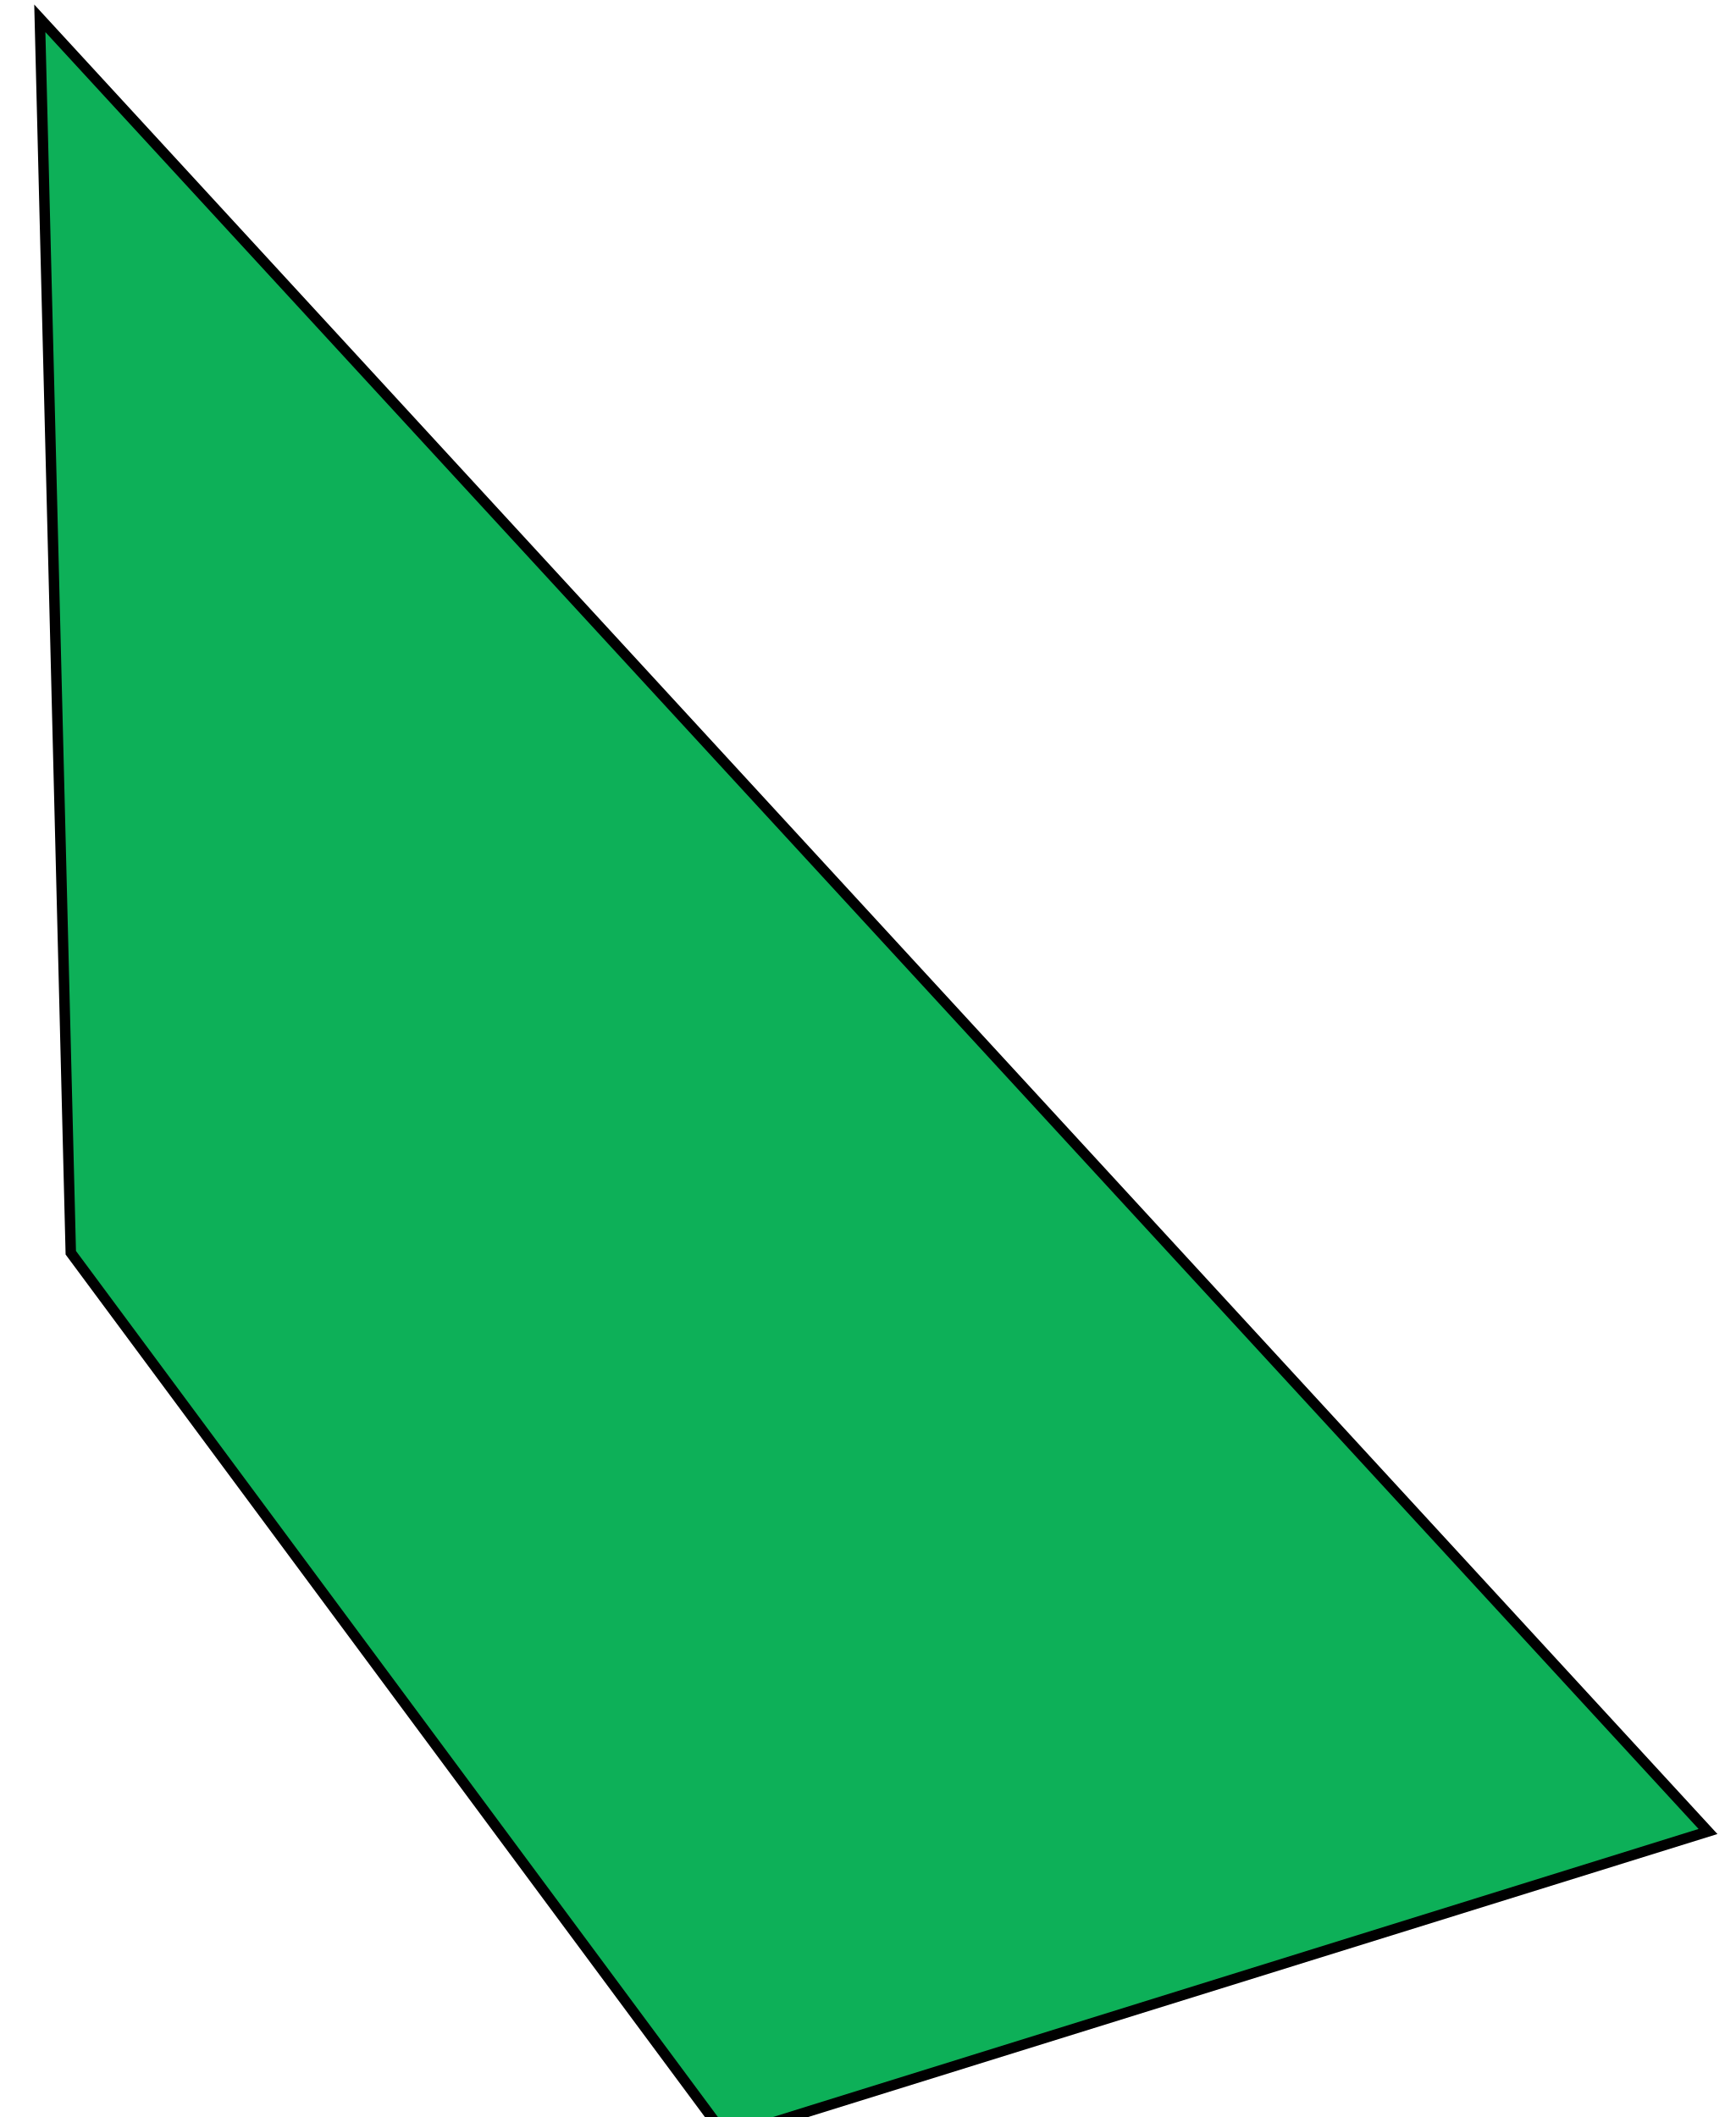
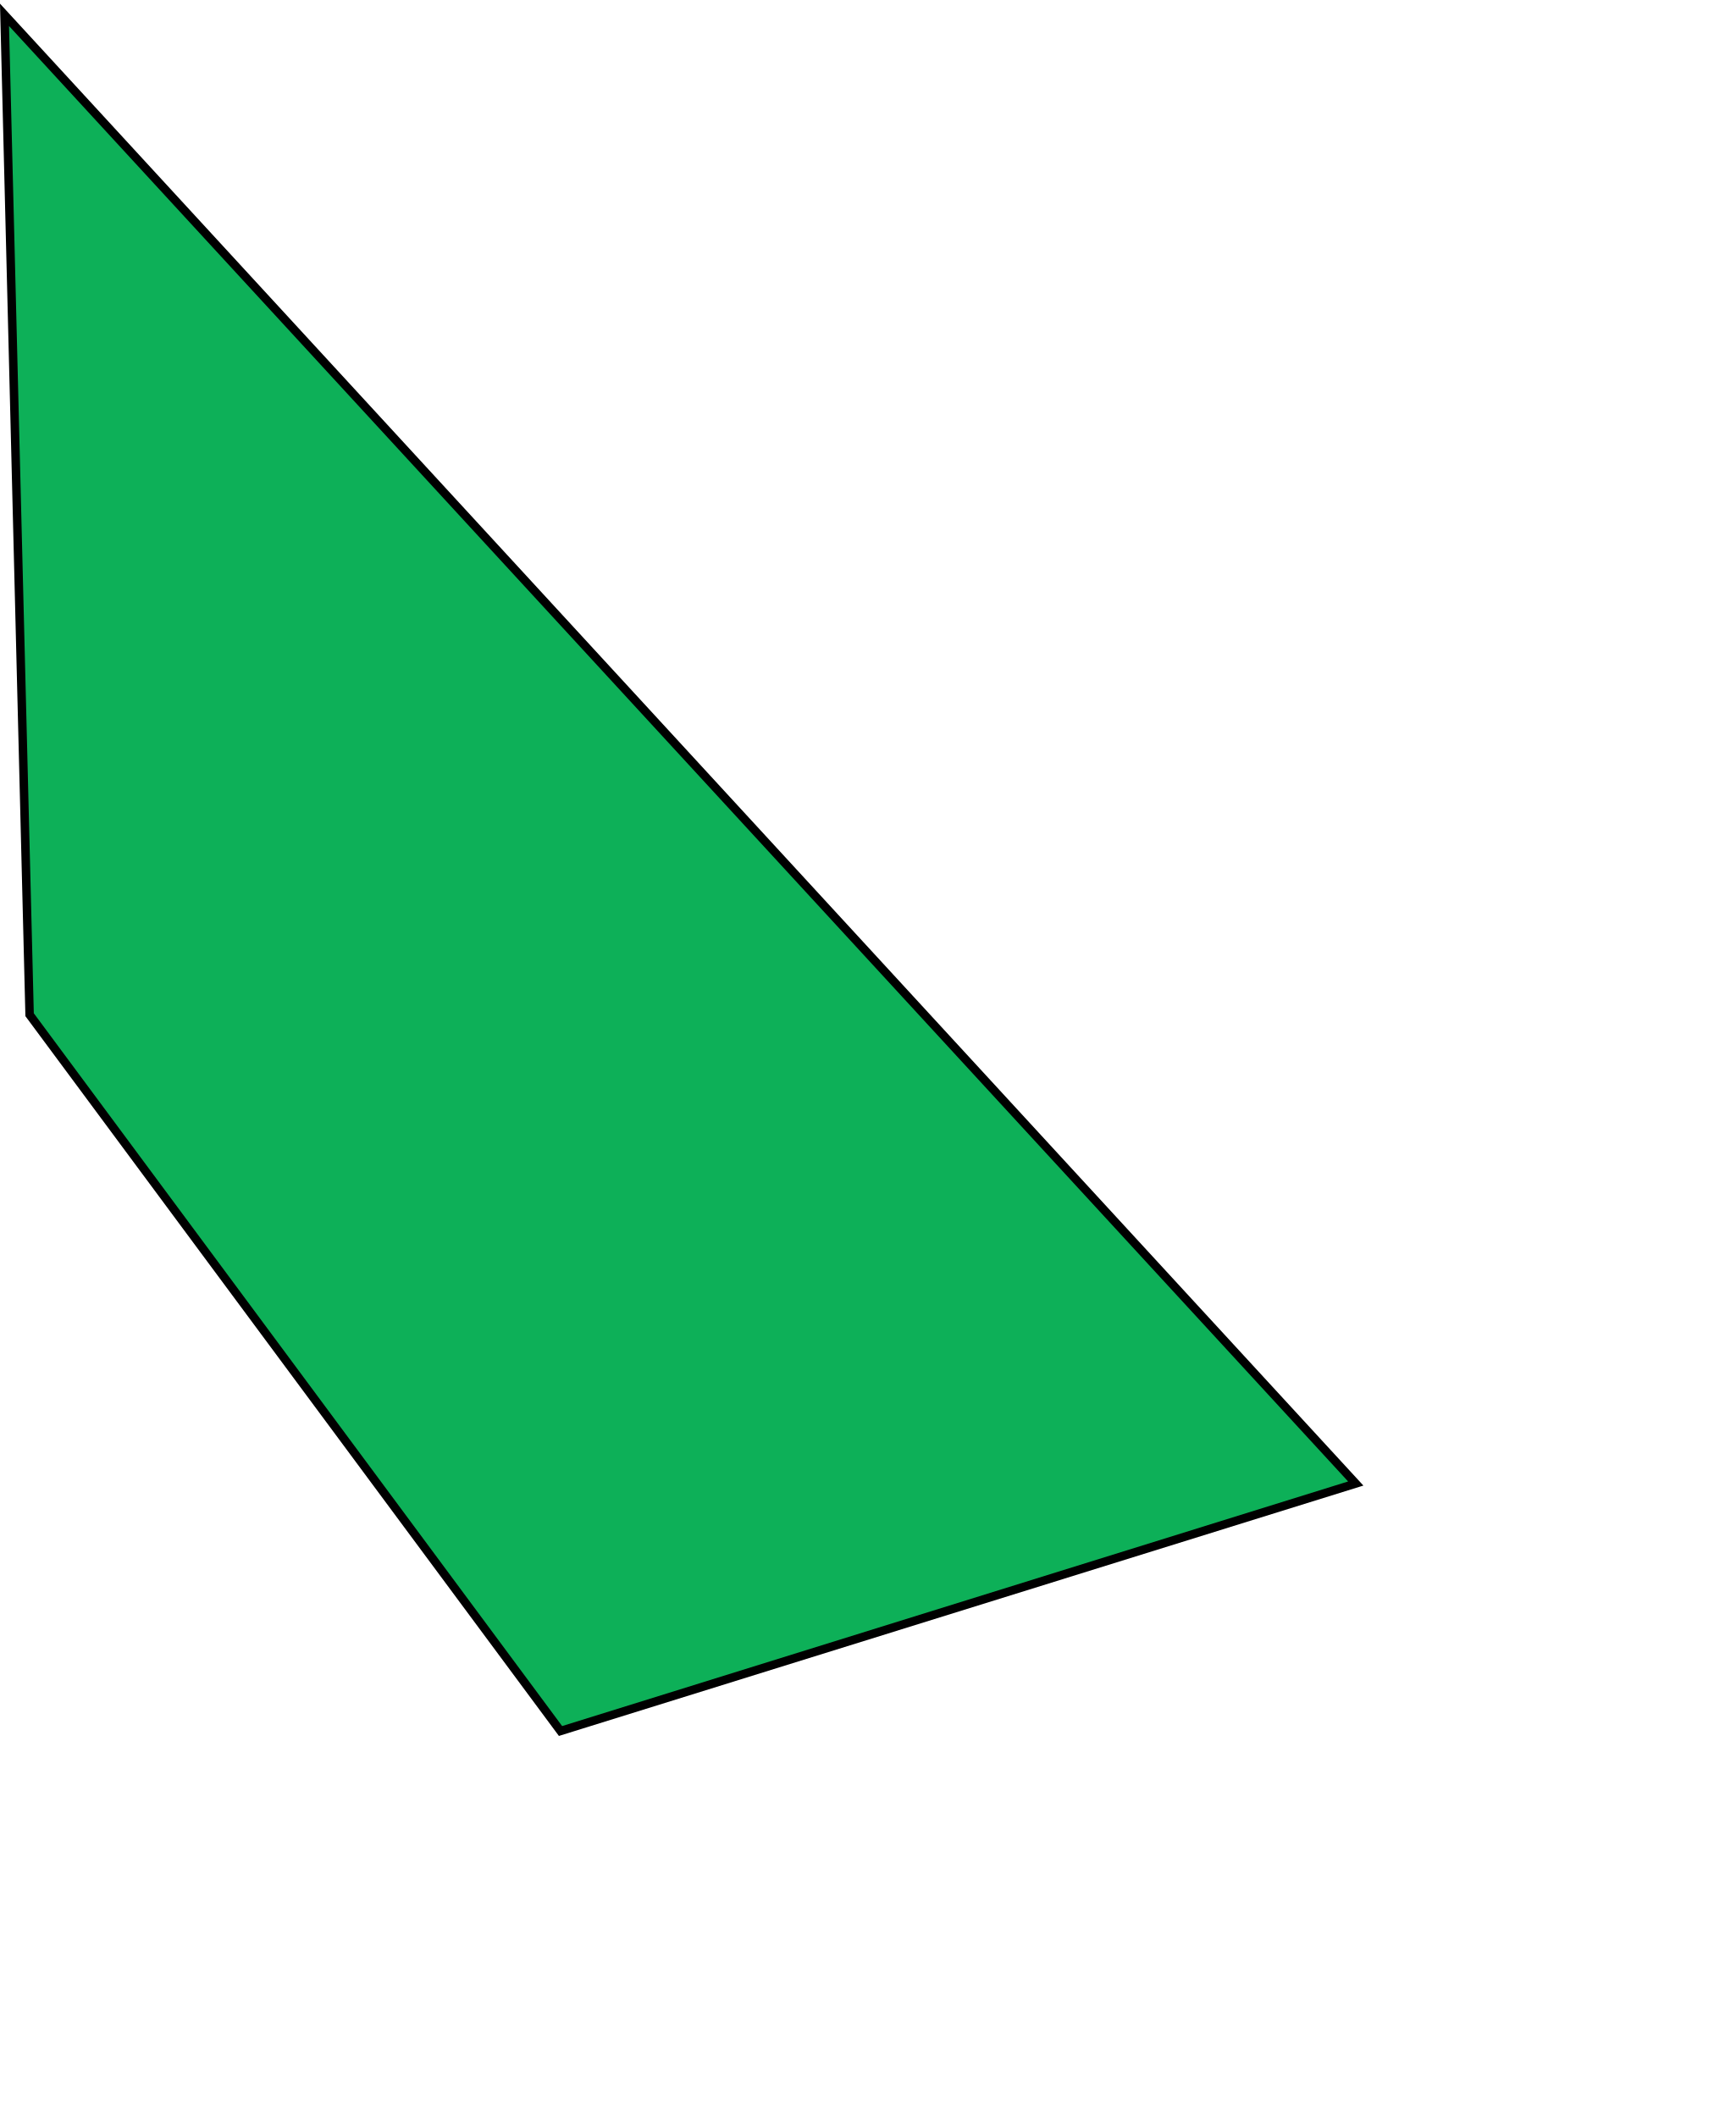
- <svg xmlns="http://www.w3.org/2000/svg" width="410" height="500" viewBox="0 0 319 405" fill="none">
+ <svg xmlns="http://www.w3.org/2000/svg" width="410" height="500" viewBox="0 0 410 500" fill="none">
  <path d="M320.195 350.382L132.381 408.834L6.992 239.659L1.066 3.504L320.195 350.382Z" fill="#0DB058" stroke="black" stroke-width="2" />
</svg>
